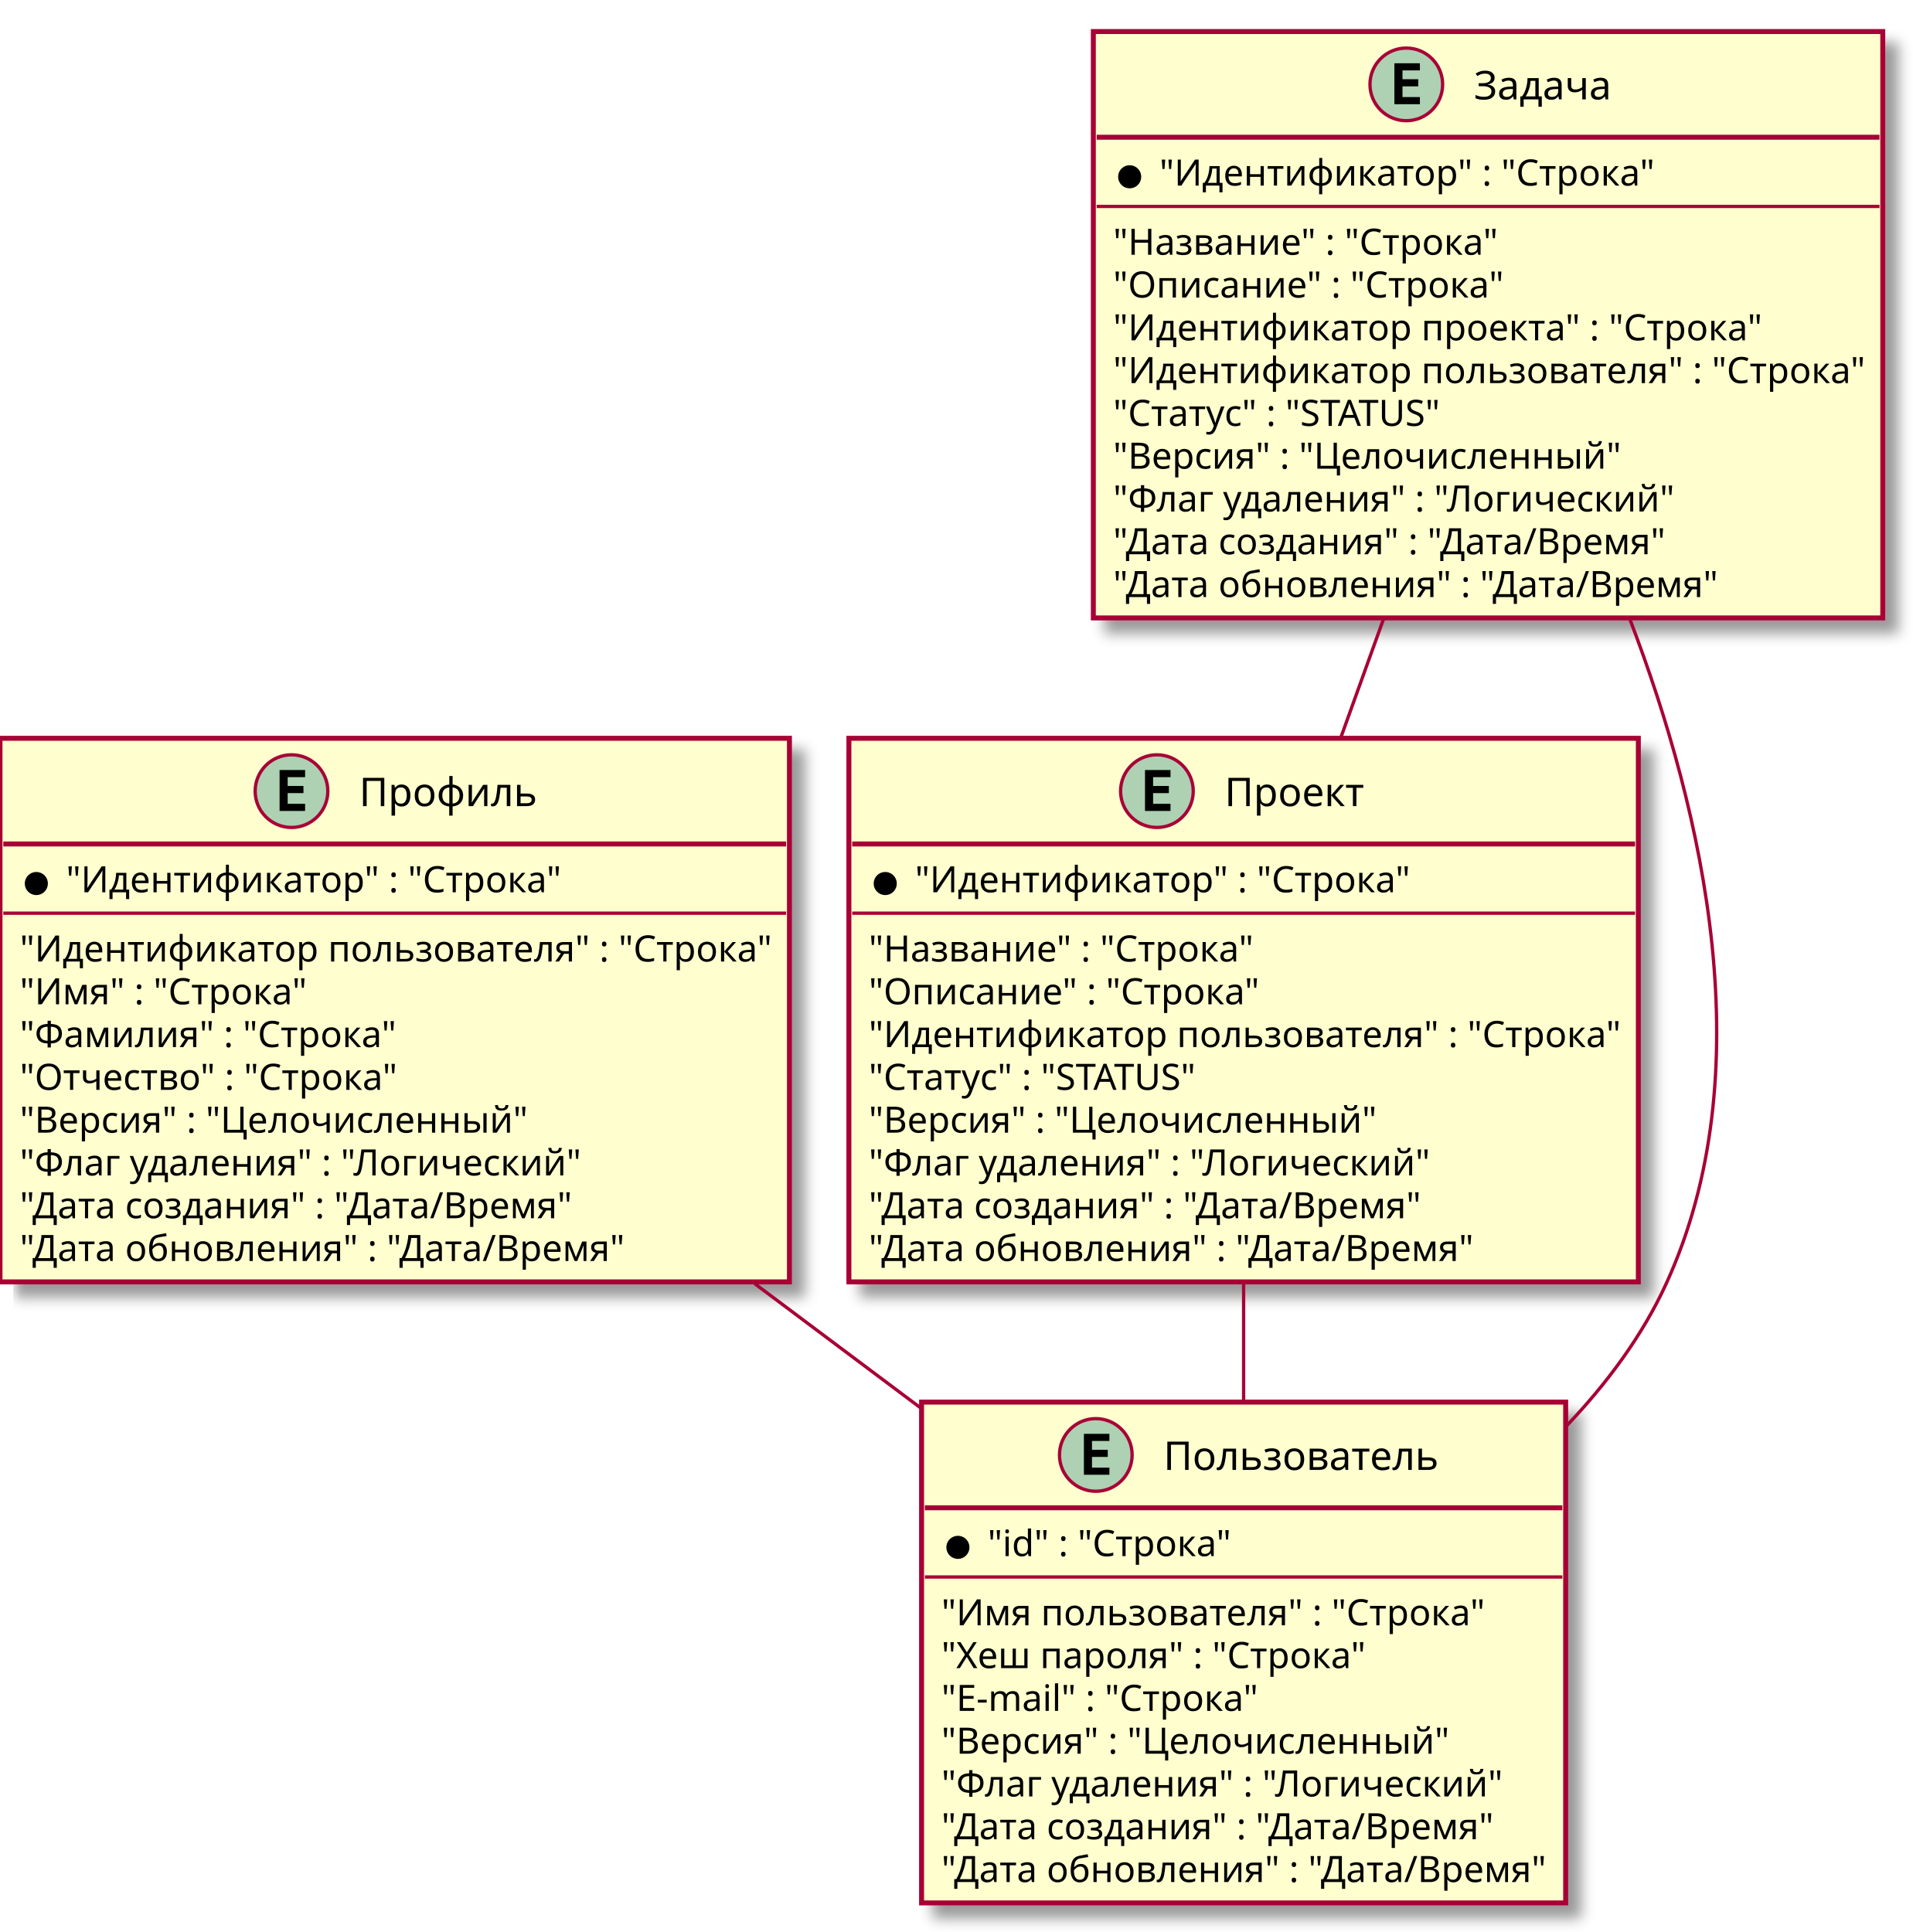
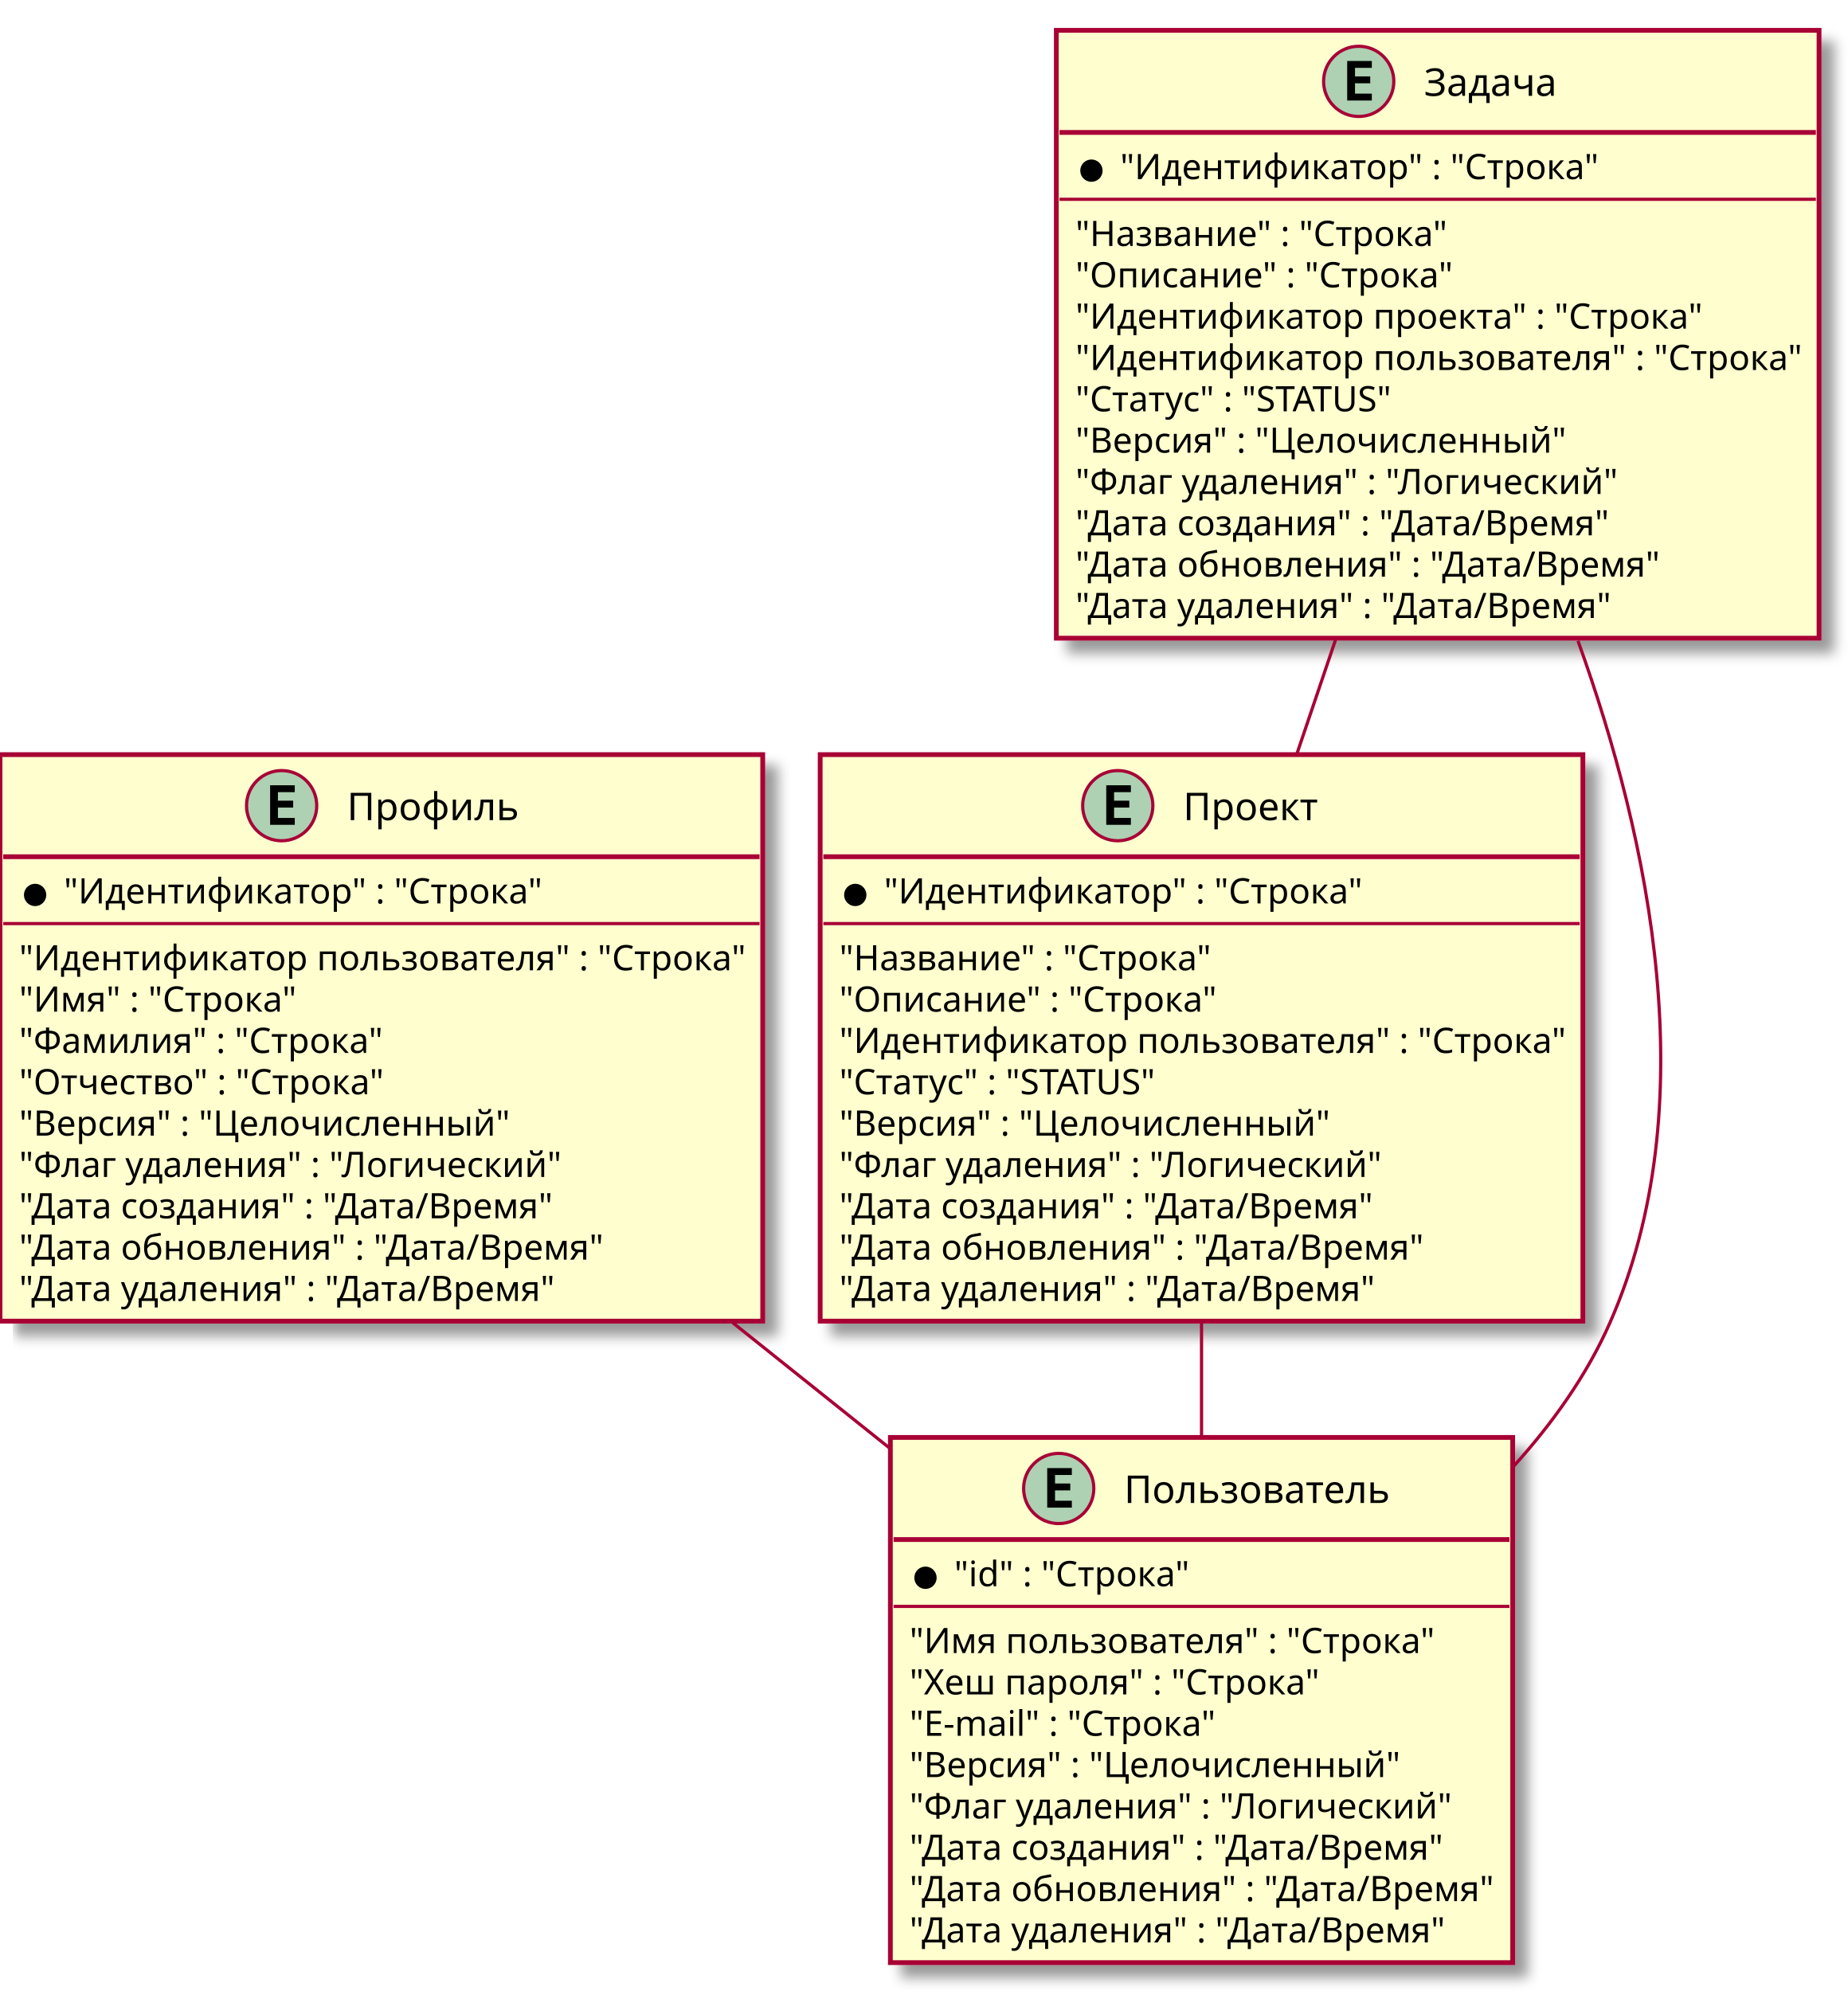
- <svg xmlns="http://www.w3.org/2000/svg" contentScriptType="application/ecmascript" contentStyleType="text/css" height="585px" preserveAspectRatio="none" style="width:579px;height:585px;" version="1.1" viewBox="0 0 579 585" width="579px" zoomAndPan="magnify">
+ <svg xmlns="http://www.w3.org/2000/svg" contentScriptType="application/ecmascript" contentStyleType="text/css" height="624px" preserveAspectRatio="none" style="width:579px;height:624px;" version="1.1" viewBox="0 0 579 624" width="579px" zoomAndPan="magnify">
  <defs>
-     <filter height="300%" id="fncv162" width="300%" x="-1" y="-1">
+     <filter height="300%" id="fah5tcn" width="300%" x="-1" y="-1">
      <feGaussianBlur result="blurOut" stdDeviation="2.0" />
      <feColorMatrix in="blurOut" result="blurOut2" type="matrix" values="0 0 0 0 0 0 0 0 0 0 0 0 0 0 0 0 0 0 .4 0" />
      <feOffset dx="4.0" dy="4.0" in="blurOut2" result="blurOut3" />
      <feBlend in="SourceGraphic" in2="blurOut3" mode="normal" />
    </filter>
  </defs>
  <g>
-     <rect fill="#FEFECE" filter="url(#fncv162)" height="164.596" style="stroke: #A80036; stroke-width: 1.5;" width="239" x="0" y="223.551" />
-     <ellipse cx="88.25" cy="239.551" fill="#ADD1B2" rx="11" ry="11" style="stroke: #A80036; stroke-width: 1.0;" />
-     <path d="M92.364,245.551 L84.644,245.551 L84.644,233.158 L92.364,233.158 L92.364,235.316 L87.093,235.316 L87.093,237.989 L91.866,237.989 L91.866,240.147 L87.093,240.147 L87.093,243.393 L92.364,243.393 Z " />
-     <text fill="#000000" font-family="sans-serif" font-size="12" lengthAdjust="spacingAndGlyphs" textLength="54" x="108.75" y="244.086">Профиль</text>
-     <line style="stroke: #A80036; stroke-width: 1.5;" x1="1" x2="238" y1="255.551" y2="255.551" />
-     <ellipse cx="11" cy="267.528" fill="#000000" rx="3" ry="3" style="stroke: #000000; stroke-width: 1.0;" />
-     <text fill="#000000" font-family="sans-serif" font-size="11" lengthAdjust="spacingAndGlyphs" textLength="151" x="20" y="270.185">"Идентификатор" : "Строка"</text>
-     <line style="stroke: #A80036; stroke-width: 1.0;" x1="1" x2="238" y1="276.506" y2="276.506" />
-     <text fill="#000000" font-family="sans-serif" font-size="11" lengthAdjust="spacingAndGlyphs" textLength="227" x="6" y="291.141">"Идентификатор пользователя" : "Строка"</text>
-     <text fill="#000000" font-family="sans-serif" font-size="11" lengthAdjust="spacingAndGlyphs" textLength="86" x="6" y="304.096">"Имя" : "Строка"</text>
-     <text fill="#000000" font-family="sans-serif" font-size="11" lengthAdjust="spacingAndGlyphs" textLength="112" x="6" y="317.051">"Фамилия" : "Строка"</text>
-     <text fill="#000000" font-family="sans-serif" font-size="11" lengthAdjust="spacingAndGlyphs" textLength="114" x="6" y="330.006">"Отчество" : "Строка"</text>
-     <text fill="#000000" font-family="sans-serif" font-size="11" lengthAdjust="spacingAndGlyphs" textLength="150" x="6" y="342.961">"Версия" : "Целочисленный"</text>
-     <text fill="#000000" font-family="sans-serif" font-size="11" lengthAdjust="spacingAndGlyphs" textLength="169" x="6" y="355.916">"Флаг удаления" : "Логический"</text>
-     <text fill="#000000" font-family="sans-serif" font-size="11" lengthAdjust="spacingAndGlyphs" textLength="168" x="6" y="368.871">"Дата создания" : "Дата/Время"</text>
-     <text fill="#000000" font-family="sans-serif" font-size="11" lengthAdjust="spacingAndGlyphs" textLength="183" x="6" y="381.826">"Дата обновления" : "Дата/Время"</text>
-     <rect fill="#FEFECE" filter="url(#fncv162)" height="164.596" style="stroke: #A80036; stroke-width: 1.5;" width="239" x="257" y="223.551" />
-     <ellipse cx="350.25" cy="239.551" fill="#ADD1B2" rx="11" ry="11" style="stroke: #A80036; stroke-width: 1.0;" />
-     <path d="M354.364,245.551 L346.644,245.551 L346.644,233.158 L354.364,233.158 L354.364,235.316 L349.093,235.316 L349.093,237.989 L353.866,237.989 L353.866,240.147 L349.093,240.147 L349.093,243.393 L354.364,243.393 Z " />
-     <text fill="#000000" font-family="sans-serif" font-size="12" lengthAdjust="spacingAndGlyphs" textLength="44" x="370.75" y="244.086">Проект</text>
-     <line style="stroke: #A80036; stroke-width: 1.5;" x1="258" x2="495" y1="255.551" y2="255.551" />
-     <ellipse cx="268" cy="267.528" fill="#000000" rx="3" ry="3" style="stroke: #000000; stroke-width: 1.0;" />
-     <text fill="#000000" font-family="sans-serif" font-size="11" lengthAdjust="spacingAndGlyphs" textLength="151" x="277" y="270.185">"Идентификатор" : "Строка"</text>
-     <line style="stroke: #A80036; stroke-width: 1.0;" x1="258" x2="495" y1="276.506" y2="276.506" />
-     <text fill="#000000" font-family="sans-serif" font-size="11" lengthAdjust="spacingAndGlyphs" textLength="115" x="263" y="291.141">"Название" : "Строка"</text>
-     <text fill="#000000" font-family="sans-serif" font-size="11" lengthAdjust="spacingAndGlyphs" textLength="119" x="263" y="304.096">"Описание" : "Строка"</text>
-     <text fill="#000000" font-family="sans-serif" font-size="11" lengthAdjust="spacingAndGlyphs" textLength="227" x="263" y="317.051">"Идентификатор пользователя" : "Строка"</text>
-     <text fill="#000000" font-family="sans-serif" font-size="11" lengthAdjust="spacingAndGlyphs" textLength="103" x="263" y="330.006">"Статус" : "STATUS"</text>
-     <text fill="#000000" font-family="sans-serif" font-size="11" lengthAdjust="spacingAndGlyphs" textLength="150" x="263" y="342.961">"Версия" : "Целочисленный"</text>
-     <text fill="#000000" font-family="sans-serif" font-size="11" lengthAdjust="spacingAndGlyphs" textLength="169" x="263" y="355.916">"Флаг удаления" : "Логический"</text>
-     <text fill="#000000" font-family="sans-serif" font-size="11" lengthAdjust="spacingAndGlyphs" textLength="168" x="263" y="368.871">"Дата создания" : "Дата/Время"</text>
-     <text fill="#000000" font-family="sans-serif" font-size="11" lengthAdjust="spacingAndGlyphs" textLength="183" x="263" y="381.826">"Дата обновления" : "Дата/Время"</text>
-     <rect fill="#FEFECE" filter="url(#fncv162)" height="177.551" style="stroke: #A80036; stroke-width: 1.5;" width="239" x="331" y="9.551" />
-     <ellipse cx="425.75" cy="25.551" fill="#ADD1B2" rx="11" ry="11" style="stroke: #A80036; stroke-width: 1.0;" />
-     <path d="M429.864,31.551 L422.144,31.551 L422.144,19.158 L429.864,19.158 L429.864,21.316 L424.593,21.316 L424.593,23.989 L429.366,23.989 L429.366,26.147 L424.593,26.147 L424.593,29.393 L429.864,29.393 Z " />
-     <text fill="#000000" font-family="sans-serif" font-size="12" lengthAdjust="spacingAndGlyphs" textLength="41" x="446.25" y="30.086">Задача</text>
-     <line style="stroke: #A80036; stroke-width: 1.5;" x1="332" x2="569" y1="41.551" y2="41.551" />
-     <ellipse cx="342" cy="53.528" fill="#000000" rx="3" ry="3" style="stroke: #000000; stroke-width: 1.0;" />
-     <text fill="#000000" font-family="sans-serif" font-size="11" lengthAdjust="spacingAndGlyphs" textLength="151" x="351" y="56.185">"Идентификатор" : "Строка"</text>
-     <line style="stroke: #A80036; stroke-width: 1.0;" x1="332" x2="569" y1="62.506" y2="62.506" />
-     <text fill="#000000" font-family="sans-serif" font-size="11" lengthAdjust="spacingAndGlyphs" textLength="115" x="337" y="77.141">"Название" : "Строка"</text>
-     <text fill="#000000" font-family="sans-serif" font-size="11" lengthAdjust="spacingAndGlyphs" textLength="119" x="337" y="90.096">"Описание" : "Строка"</text>
-     <text fill="#000000" font-family="sans-serif" font-size="11" lengthAdjust="spacingAndGlyphs" textLength="198" x="337" y="103.051">"Идентификатор проекта" : "Строка"</text>
-     <text fill="#000000" font-family="sans-serif" font-size="11" lengthAdjust="spacingAndGlyphs" textLength="227" x="337" y="116.006">"Идентификатор пользователя" : "Строка"</text>
-     <text fill="#000000" font-family="sans-serif" font-size="11" lengthAdjust="spacingAndGlyphs" textLength="103" x="337" y="128.961">"Статус" : "STATUS"</text>
-     <text fill="#000000" font-family="sans-serif" font-size="11" lengthAdjust="spacingAndGlyphs" textLength="150" x="337" y="141.916">"Версия" : "Целочисленный"</text>
-     <text fill="#000000" font-family="sans-serif" font-size="11" lengthAdjust="spacingAndGlyphs" textLength="169" x="337" y="154.871">"Флаг удаления" : "Логический"</text>
-     <text fill="#000000" font-family="sans-serif" font-size="11" lengthAdjust="spacingAndGlyphs" textLength="168" x="337" y="167.826">"Дата создания" : "Дата/Время"</text>
-     <text fill="#000000" font-family="sans-serif" font-size="11" lengthAdjust="spacingAndGlyphs" textLength="183" x="337" y="180.781">"Дата обновления" : "Дата/Время"</text>
-     <rect fill="#FEFECE" filter="url(#fncv162)" height="151.641" style="stroke: #A80036; stroke-width: 1.5;" width="195" x="279" y="424.551" />
-     <ellipse cx="331.75" cy="440.551" fill="#ADD1B2" rx="11" ry="11" style="stroke: #A80036; stroke-width: 1.0;" />
-     <path d="M335.864,446.551 L328.144,446.551 L328.144,434.158 L335.864,434.158 L335.864,436.316 L330.593,436.316 L330.593,438.989 L335.366,438.989 L335.366,441.147 L330.593,441.147 L330.593,444.393 L335.864,444.393 Z " />
-     <text fill="#000000" font-family="sans-serif" font-size="12" lengthAdjust="spacingAndGlyphs" textLength="81" x="352.25" y="445.086">Пользователь</text>
-     <line style="stroke: #A80036; stroke-width: 1.5;" x1="280" x2="473" y1="456.551" y2="456.551" />
-     <ellipse cx="290" cy="468.528" fill="#000000" rx="3" ry="3" style="stroke: #000000; stroke-width: 1.0;" />
-     <text fill="#000000" font-family="sans-serif" font-size="11" lengthAdjust="spacingAndGlyphs" textLength="74" x="299" y="471.185">"id" : "Строка"</text>
-     <line style="stroke: #A80036; stroke-width: 1.0;" x1="280" x2="473" y1="477.506" y2="477.506" />
-     <text fill="#000000" font-family="sans-serif" font-size="11" lengthAdjust="spacingAndGlyphs" textLength="162" x="285" y="492.141">"Имя пользователя" : "Строка"</text>
-     <text fill="#000000" font-family="sans-serif" font-size="11" lengthAdjust="spacingAndGlyphs" textLength="128" x="285" y="505.096">"Хеш пароля" : "Строка"</text>
-     <text fill="#000000" font-family="sans-serif" font-size="11" lengthAdjust="spacingAndGlyphs" textLength="98" x="285" y="518.051">"E-mail" : "Строка"</text>
-     <text fill="#000000" font-family="sans-serif" font-size="11" lengthAdjust="spacingAndGlyphs" textLength="150" x="285" y="531.006">"Версия" : "Целочисленный"</text>
-     <text fill="#000000" font-family="sans-serif" font-size="11" lengthAdjust="spacingAndGlyphs" textLength="169" x="285" y="543.961">"Флаг удаления" : "Логический"</text>
-     <text fill="#000000" font-family="sans-serif" font-size="11" lengthAdjust="spacingAndGlyphs" textLength="168" x="285" y="556.916">"Дата создания" : "Дата/Время"</text>
-     <text fill="#000000" font-family="sans-serif" font-size="11" lengthAdjust="spacingAndGlyphs" textLength="183" x="285" y="569.871">"Дата обновления" : "Дата/Время"</text>
-     <path d="M228.491,388.688 C245.182,401.19 262.322,414.028 278.749,426.333 " fill="none" style="stroke: #A80036; stroke-width: 1.0;" />
-     <path d="M376.5,388.688 C376.5,400.575 376.5,412.766 376.5,424.514 " fill="none" style="stroke: #A80036; stroke-width: 1.0;" />
-     <path d="M418.795,187.596 C414.519,199.47 410.147,211.612 405.913,223.369 " fill="none" style="stroke: #A80036; stroke-width: 1.0;" />
-     <path d="M493.48,187.599 C516.03,246.642 533.537,324.937 504.5,388.551 C497.233,404.472 486.429,418.989 474.125,431.893 " fill="none" style="stroke: #A80036; stroke-width: 1.0;" />
+     <rect fill="#FEFECE" filter="url(#fah5tcn)" height="177.551" style="stroke: #A80036; stroke-width: 1.5;" width="239" x="0" y="236.506" />
+     <ellipse cx="88.25" cy="252.506" fill="#ADD1B2" rx="11" ry="11" style="stroke: #A80036; stroke-width: 1.0;" />
+     <path d="M92.364,258.506 L84.644,258.506 L84.644,246.113 L92.364,246.113 L92.364,248.271 L87.093,248.271 L87.093,250.944 L91.866,250.944 L91.866,253.102 L87.093,253.102 L87.093,256.348 L92.364,256.348 Z " />
+     <text fill="#000000" font-family="sans-serif" font-size="12" lengthAdjust="spacingAndGlyphs" textLength="54" x="108.75" y="257.041">Профиль</text>
+     <line style="stroke: #A80036; stroke-width: 1.5;" x1="1" x2="238" y1="268.506" y2="268.506" />
+     <ellipse cx="11" cy="280.483" fill="#000000" rx="3" ry="3" style="stroke: #000000; stroke-width: 1.0;" />
+     <text fill="#000000" font-family="sans-serif" font-size="11" lengthAdjust="spacingAndGlyphs" textLength="151" x="20" y="283.141">"Идентификатор" : "Строка"</text>
+     <line style="stroke: #A80036; stroke-width: 1.0;" x1="1" x2="238" y1="289.461" y2="289.461" />
+     <text fill="#000000" font-family="sans-serif" font-size="11" lengthAdjust="spacingAndGlyphs" textLength="227" x="6" y="304.096">"Идентификатор пользователя" : "Строка"</text>
+     <text fill="#000000" font-family="sans-serif" font-size="11" lengthAdjust="spacingAndGlyphs" textLength="86" x="6" y="317.051">"Имя" : "Строка"</text>
+     <text fill="#000000" font-family="sans-serif" font-size="11" lengthAdjust="spacingAndGlyphs" textLength="112" x="6" y="330.006">"Фамилия" : "Строка"</text>
+     <text fill="#000000" font-family="sans-serif" font-size="11" lengthAdjust="spacingAndGlyphs" textLength="114" x="6" y="342.961">"Отчество" : "Строка"</text>
+     <text fill="#000000" font-family="sans-serif" font-size="11" lengthAdjust="spacingAndGlyphs" textLength="150" x="6" y="355.916">"Версия" : "Целочисленный"</text>
+     <text fill="#000000" font-family="sans-serif" font-size="11" lengthAdjust="spacingAndGlyphs" textLength="169" x="6" y="368.871">"Флаг удаления" : "Логический"</text>
+     <text fill="#000000" font-family="sans-serif" font-size="11" lengthAdjust="spacingAndGlyphs" textLength="168" x="6" y="381.826">"Дата создания" : "Дата/Время"</text>
+     <text fill="#000000" font-family="sans-serif" font-size="11" lengthAdjust="spacingAndGlyphs" textLength="183" x="6" y="394.781">"Дата обновления" : "Дата/Время"</text>
+     <text fill="#000000" font-family="sans-serif" font-size="11" lengthAdjust="spacingAndGlyphs" textLength="168" x="6" y="407.736">"Дата удаления" : "Дата/Время"</text>
+     <rect fill="#FEFECE" filter="url(#fah5tcn)" height="177.551" style="stroke: #A80036; stroke-width: 1.5;" width="239" x="257" y="236.506" />
+     <ellipse cx="350.25" cy="252.506" fill="#ADD1B2" rx="11" ry="11" style="stroke: #A80036; stroke-width: 1.0;" />
+     <path d="M354.364,258.506 L346.644,258.506 L346.644,246.113 L354.364,246.113 L354.364,248.271 L349.093,248.271 L349.093,250.944 L353.866,250.944 L353.866,253.102 L349.093,253.102 L349.093,256.348 L354.364,256.348 Z " />
+     <text fill="#000000" font-family="sans-serif" font-size="12" lengthAdjust="spacingAndGlyphs" textLength="44" x="370.75" y="257.041">Проект</text>
+     <line style="stroke: #A80036; stroke-width: 1.5;" x1="258" x2="495" y1="268.506" y2="268.506" />
+     <ellipse cx="268" cy="280.483" fill="#000000" rx="3" ry="3" style="stroke: #000000; stroke-width: 1.0;" />
+     <text fill="#000000" font-family="sans-serif" font-size="11" lengthAdjust="spacingAndGlyphs" textLength="151" x="277" y="283.141">"Идентификатор" : "Строка"</text>
+     <line style="stroke: #A80036; stroke-width: 1.0;" x1="258" x2="495" y1="289.461" y2="289.461" />
+     <text fill="#000000" font-family="sans-serif" font-size="11" lengthAdjust="spacingAndGlyphs" textLength="115" x="263" y="304.096">"Название" : "Строка"</text>
+     <text fill="#000000" font-family="sans-serif" font-size="11" lengthAdjust="spacingAndGlyphs" textLength="119" x="263" y="317.051">"Описание" : "Строка"</text>
+     <text fill="#000000" font-family="sans-serif" font-size="11" lengthAdjust="spacingAndGlyphs" textLength="227" x="263" y="330.006">"Идентификатор пользователя" : "Строка"</text>
+     <text fill="#000000" font-family="sans-serif" font-size="11" lengthAdjust="spacingAndGlyphs" textLength="103" x="263" y="342.961">"Статус" : "STATUS"</text>
+     <text fill="#000000" font-family="sans-serif" font-size="11" lengthAdjust="spacingAndGlyphs" textLength="150" x="263" y="355.916">"Версия" : "Целочисленный"</text>
+     <text fill="#000000" font-family="sans-serif" font-size="11" lengthAdjust="spacingAndGlyphs" textLength="169" x="263" y="368.871">"Флаг удаления" : "Логический"</text>
+     <text fill="#000000" font-family="sans-serif" font-size="11" lengthAdjust="spacingAndGlyphs" textLength="168" x="263" y="381.826">"Дата создания" : "Дата/Время"</text>
+     <text fill="#000000" font-family="sans-serif" font-size="11" lengthAdjust="spacingAndGlyphs" textLength="183" x="263" y="394.781">"Дата обновления" : "Дата/Время"</text>
+     <text fill="#000000" font-family="sans-serif" font-size="11" lengthAdjust="spacingAndGlyphs" textLength="168" x="263" y="407.736">"Дата удаления" : "Дата/Время"</text>
+     <rect fill="#FEFECE" filter="url(#fah5tcn)" height="190.506" style="stroke: #A80036; stroke-width: 1.5;" width="239" x="331" y="9.506" />
+     <ellipse cx="425.75" cy="25.506" fill="#ADD1B2" rx="11" ry="11" style="stroke: #A80036; stroke-width: 1.0;" />
+     <path d="M429.864,31.506 L422.144,31.506 L422.144,19.113 L429.864,19.113 L429.864,21.271 L424.593,21.271 L424.593,23.944 L429.366,23.944 L429.366,26.102 L424.593,26.102 L424.593,29.348 L429.864,29.348 Z " />
+     <text fill="#000000" font-family="sans-serif" font-size="12" lengthAdjust="spacingAndGlyphs" textLength="41" x="446.25" y="30.041">Задача</text>
+     <line style="stroke: #A80036; stroke-width: 1.5;" x1="332" x2="569" y1="41.506" y2="41.506" />
+     <ellipse cx="342" cy="53.483" fill="#000000" rx="3" ry="3" style="stroke: #000000; stroke-width: 1.0;" />
+     <text fill="#000000" font-family="sans-serif" font-size="11" lengthAdjust="spacingAndGlyphs" textLength="151" x="351" y="56.141">"Идентификатор" : "Строка"</text>
+     <line style="stroke: #A80036; stroke-width: 1.0;" x1="332" x2="569" y1="62.461" y2="62.461" />
+     <text fill="#000000" font-family="sans-serif" font-size="11" lengthAdjust="spacingAndGlyphs" textLength="115" x="337" y="77.096">"Название" : "Строка"</text>
+     <text fill="#000000" font-family="sans-serif" font-size="11" lengthAdjust="spacingAndGlyphs" textLength="119" x="337" y="90.051">"Описание" : "Строка"</text>
+     <text fill="#000000" font-family="sans-serif" font-size="11" lengthAdjust="spacingAndGlyphs" textLength="198" x="337" y="103.006">"Идентификатор проекта" : "Строка"</text>
+     <text fill="#000000" font-family="sans-serif" font-size="11" lengthAdjust="spacingAndGlyphs" textLength="227" x="337" y="115.961">"Идентификатор пользователя" : "Строка"</text>
+     <text fill="#000000" font-family="sans-serif" font-size="11" lengthAdjust="spacingAndGlyphs" textLength="103" x="337" y="128.916">"Статус" : "STATUS"</text>
+     <text fill="#000000" font-family="sans-serif" font-size="11" lengthAdjust="spacingAndGlyphs" textLength="150" x="337" y="141.871">"Версия" : "Целочисленный"</text>
+     <text fill="#000000" font-family="sans-serif" font-size="11" lengthAdjust="spacingAndGlyphs" textLength="169" x="337" y="154.826">"Флаг удаления" : "Логический"</text>
+     <text fill="#000000" font-family="sans-serif" font-size="11" lengthAdjust="spacingAndGlyphs" textLength="168" x="337" y="167.781">"Дата создания" : "Дата/Время"</text>
+     <text fill="#000000" font-family="sans-serif" font-size="11" lengthAdjust="spacingAndGlyphs" textLength="183" x="337" y="180.736">"Дата обновления" : "Дата/Время"</text>
+     <text fill="#000000" font-family="sans-serif" font-size="11" lengthAdjust="spacingAndGlyphs" textLength="168" x="337" y="193.691">"Дата удаления" : "Дата/Время"</text>
+     <rect fill="#FEFECE" filter="url(#fah5tcn)" height="164.596" style="stroke: #A80036; stroke-width: 1.5;" width="195" x="279" y="450.506" />
+     <ellipse cx="331.75" cy="466.506" fill="#ADD1B2" rx="11" ry="11" style="stroke: #A80036; stroke-width: 1.0;" />
+     <path d="M335.864,472.506 L328.144,472.506 L328.144,460.113 L335.864,460.113 L335.864,462.271 L330.593,462.271 L330.593,464.944 L335.366,464.944 L335.366,467.102 L330.593,467.102 L330.593,470.348 L335.864,470.348 Z " />
+     <text fill="#000000" font-family="sans-serif" font-size="12" lengthAdjust="spacingAndGlyphs" textLength="81" x="352.25" y="471.041">Пользователь</text>
+     <line style="stroke: #A80036; stroke-width: 1.5;" x1="280" x2="473" y1="482.506" y2="482.506" />
+     <ellipse cx="290" cy="494.483" fill="#000000" rx="3" ry="3" style="stroke: #000000; stroke-width: 1.0;" />
+     <text fill="#000000" font-family="sans-serif" font-size="11" lengthAdjust="spacingAndGlyphs" textLength="74" x="299" y="497.141">"id" : "Строка"</text>
+     <line style="stroke: #A80036; stroke-width: 1.0;" x1="280" x2="473" y1="503.461" y2="503.461" />
+     <text fill="#000000" font-family="sans-serif" font-size="11" lengthAdjust="spacingAndGlyphs" textLength="162" x="285" y="518.096">"Имя пользователя" : "Строка"</text>
+     <text fill="#000000" font-family="sans-serif" font-size="11" lengthAdjust="spacingAndGlyphs" textLength="128" x="285" y="531.051">"Хеш пароля" : "Строка"</text>
+     <text fill="#000000" font-family="sans-serif" font-size="11" lengthAdjust="spacingAndGlyphs" textLength="98" x="285" y="544.006">"E-mail" : "Строка"</text>
+     <text fill="#000000" font-family="sans-serif" font-size="11" lengthAdjust="spacingAndGlyphs" textLength="150" x="285" y="556.961">"Версия" : "Целочисленный"</text>
+     <text fill="#000000" font-family="sans-serif" font-size="11" lengthAdjust="spacingAndGlyphs" textLength="169" x="285" y="569.916">"Флаг удаления" : "Логический"</text>
+     <text fill="#000000" font-family="sans-serif" font-size="11" lengthAdjust="spacingAndGlyphs" textLength="168" x="285" y="582.871">"Дата создания" : "Дата/Время"</text>
+     <text fill="#000000" font-family="sans-serif" font-size="11" lengthAdjust="spacingAndGlyphs" textLength="183" x="285" y="595.826">"Дата обновления" : "Дата/Время"</text>
+     <text fill="#000000" font-family="sans-serif" font-size="11" lengthAdjust="spacingAndGlyphs" textLength="168" x="285" y="608.781">"Дата удаления" : "Дата/Время"</text>
+     <path d="M229.609,414.551 C245.958,427.623 262.712,441.02 278.784,453.871 " fill="none" style="stroke: #A80036; stroke-width: 1.0;" />
+     <path d="M376.5,414.551 C376.5,426.425 376.5,438.567 376.5,450.324 " fill="none" style="stroke: #A80036; stroke-width: 1.0;" />
+     <path d="M418.473,200.572 C414.45,212.452 410.346,224.567 406.358,236.343 " fill="none" style="stroke: #A80036; stroke-width: 1.0;" />
+     <path d="M494.459,200.842 C517.089,263.667 534.307,346.683 504.5,414.506 C497.279,430.938 486.5,446.078 474.207,459.641 " fill="none" style="stroke: #A80036; stroke-width: 1.0;" />
  </g>
</svg>
